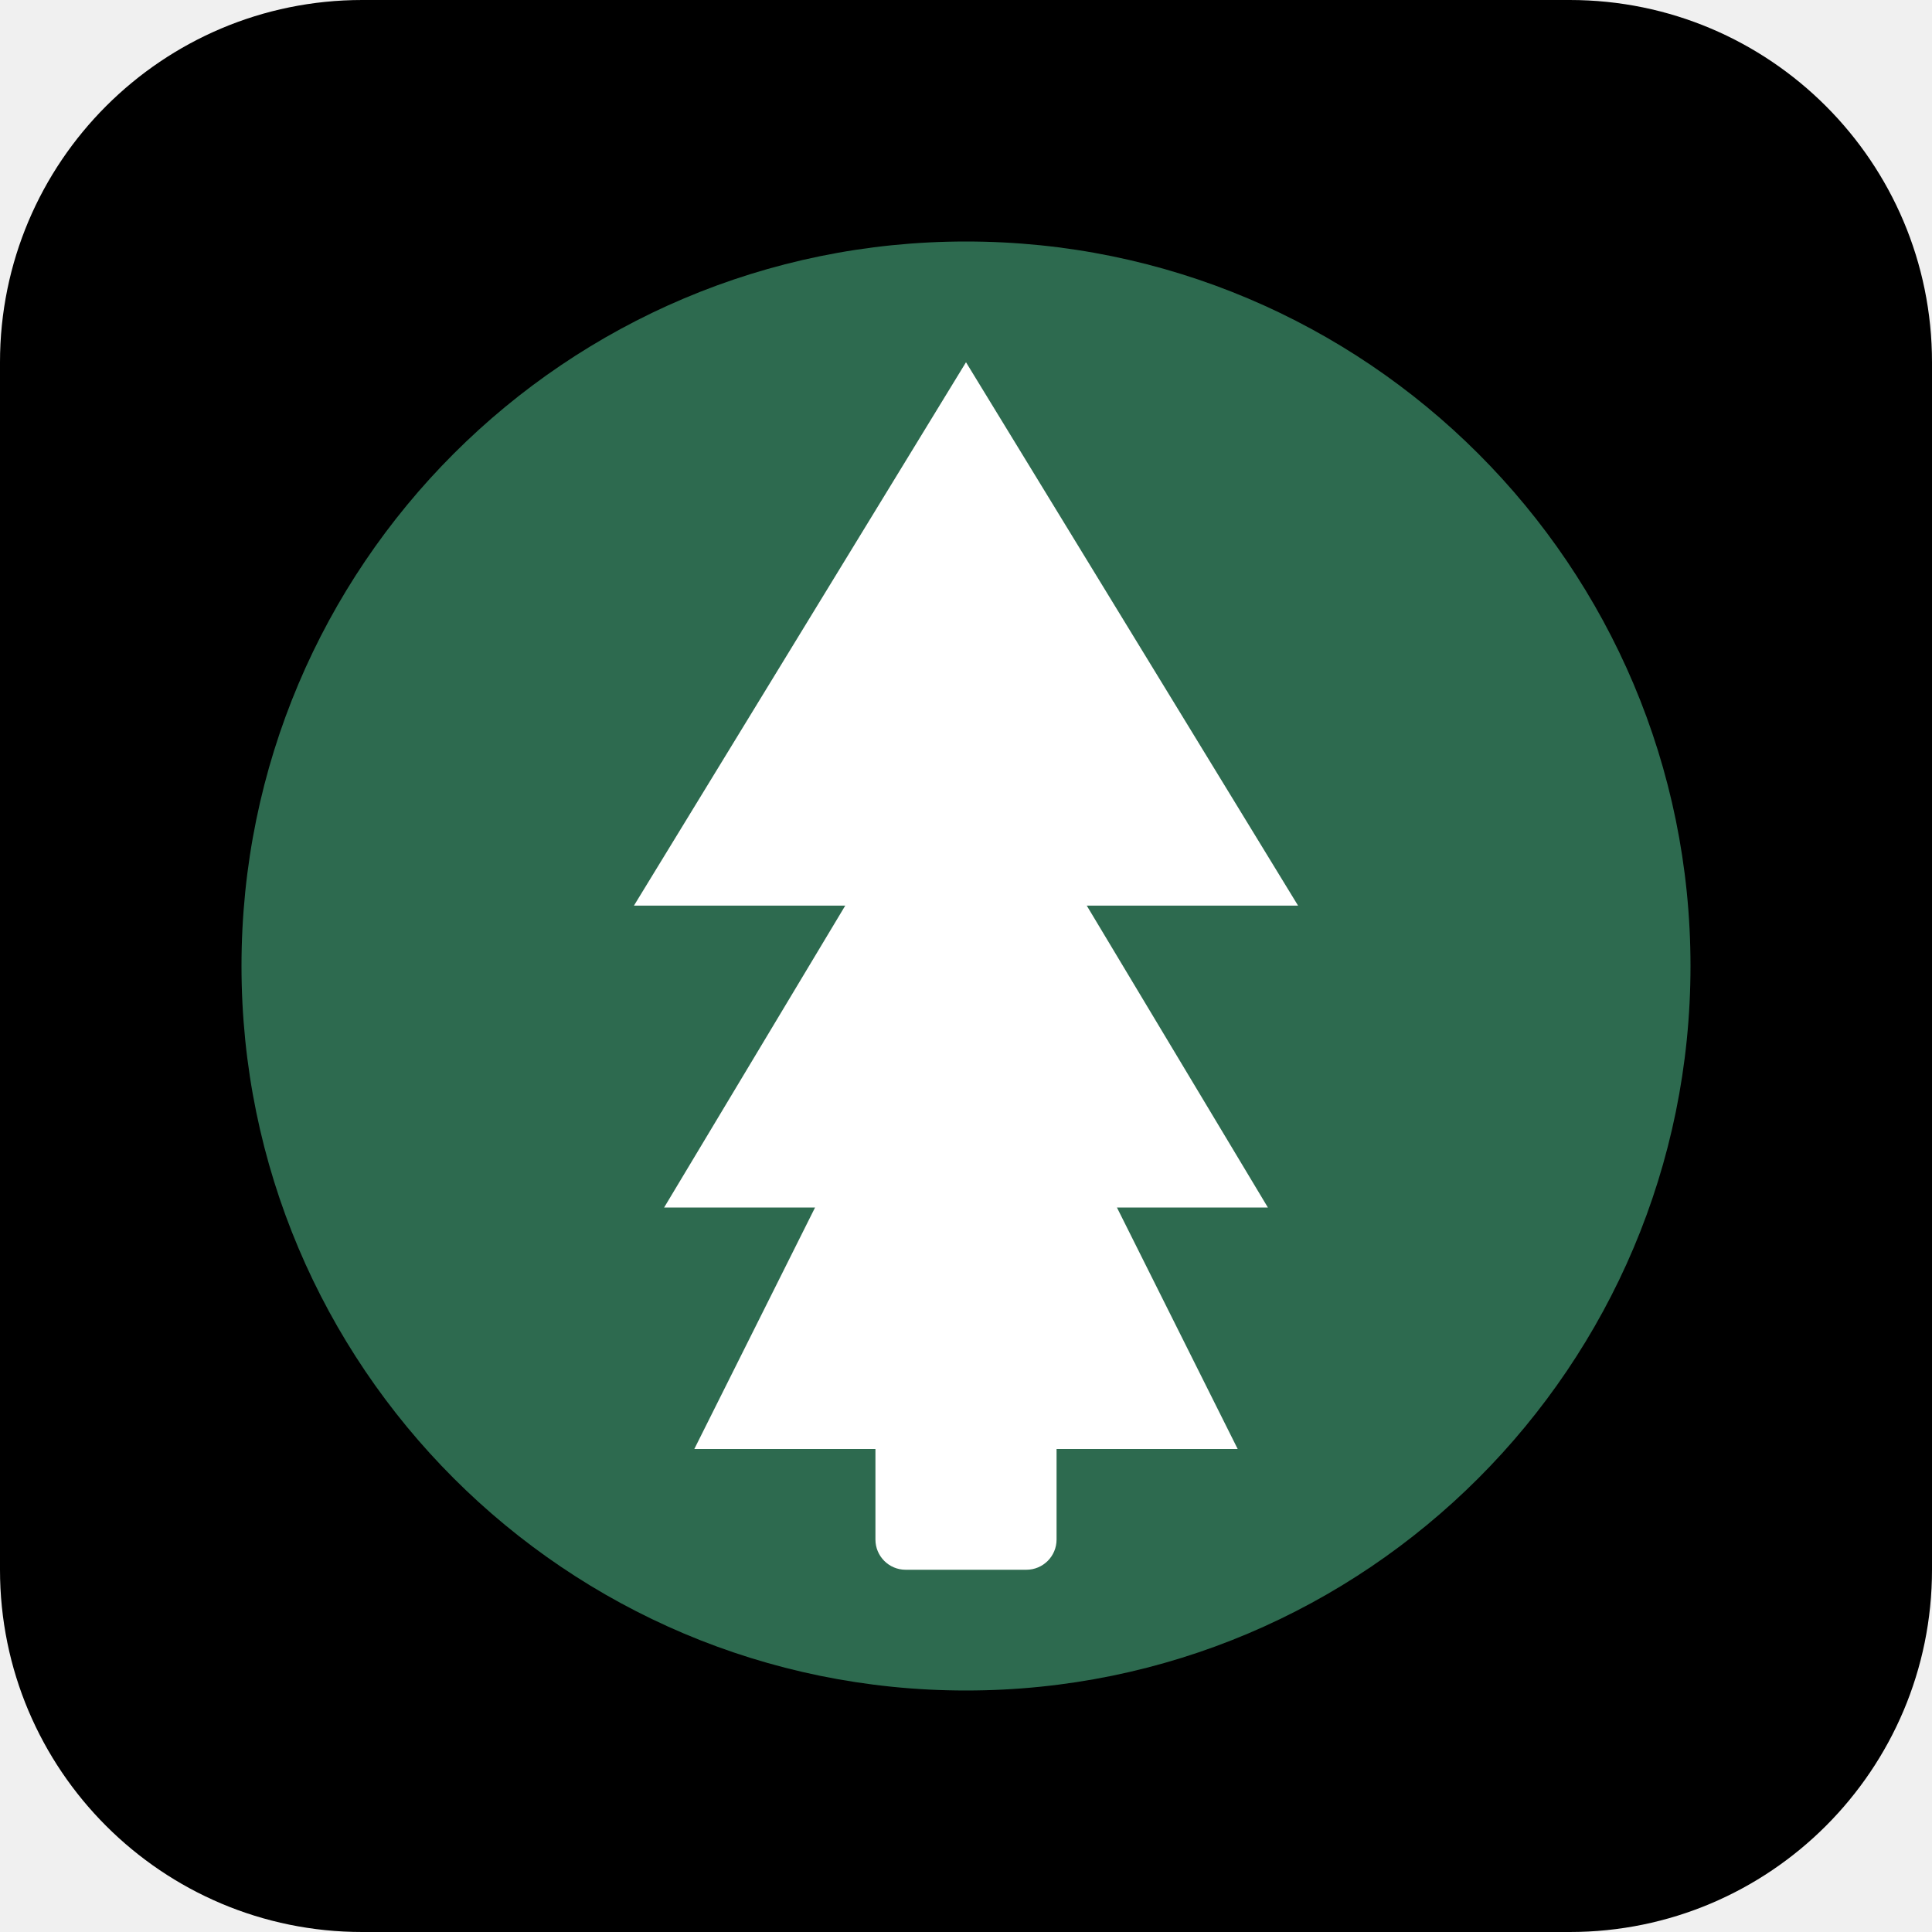
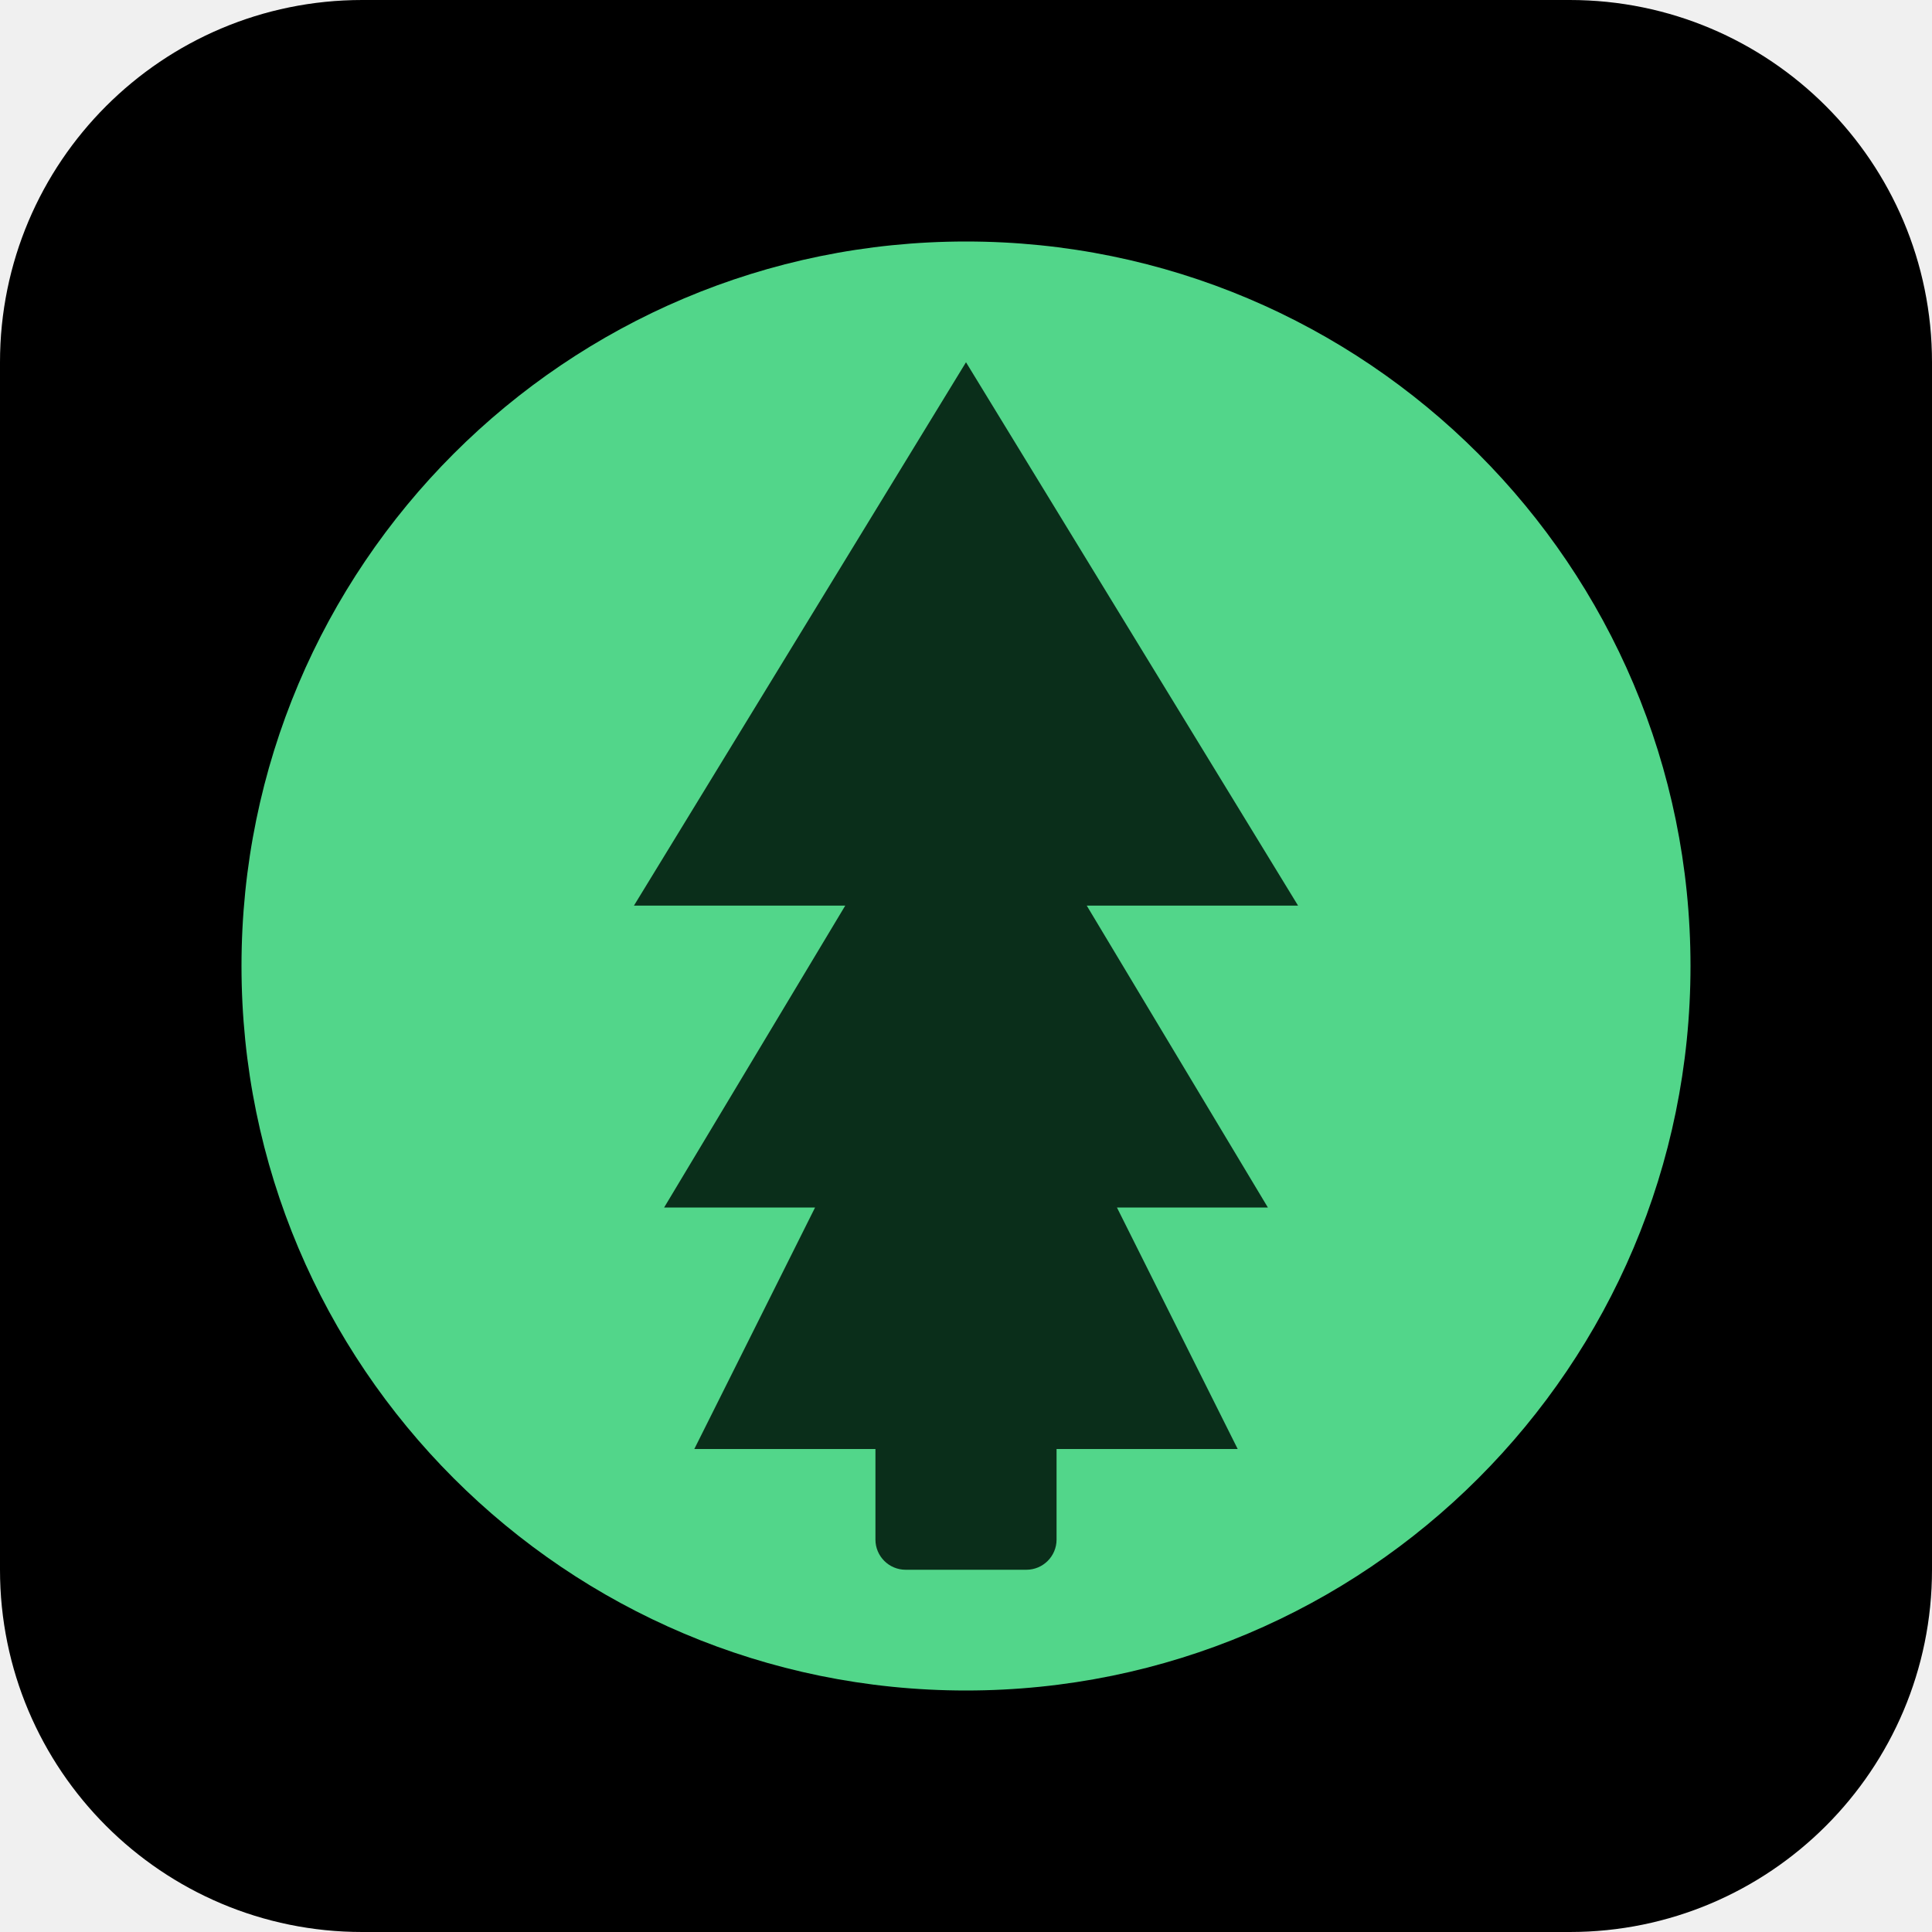
<svg xmlns="http://www.w3.org/2000/svg" viewBox="0 0 32 32" role="img" aria-label="Ridgeway Tree Co.">
  <rect width="32" height="32" rx="6" fill="#000" />
-   <circle cx="16" cy="16" r="12" fill="#2d6a4f" />
-   <path fill="#fff" d="M16 6l5.5 9H18l3 5h-2.5l2 4H11.5l2-4H11l3-5h-3.5L16 6z" />
-   <rect x="14.5" y="22" width="3" height="4" rx="0.5" fill="#fff" />
+   <circle cx="16" cy="16" r="12" fill="#52d68a" />
+   <path fill="#0a2e1a" d="M16 6l5.5 9H18l3 5h-2.5l2 4H11.5l2-4H11l3-5h-3.5L16 6z" />
+   <rect x="14.5" y="22" width="3" height="4" rx="0.5" fill="#0a2e1a" />
</svg>
